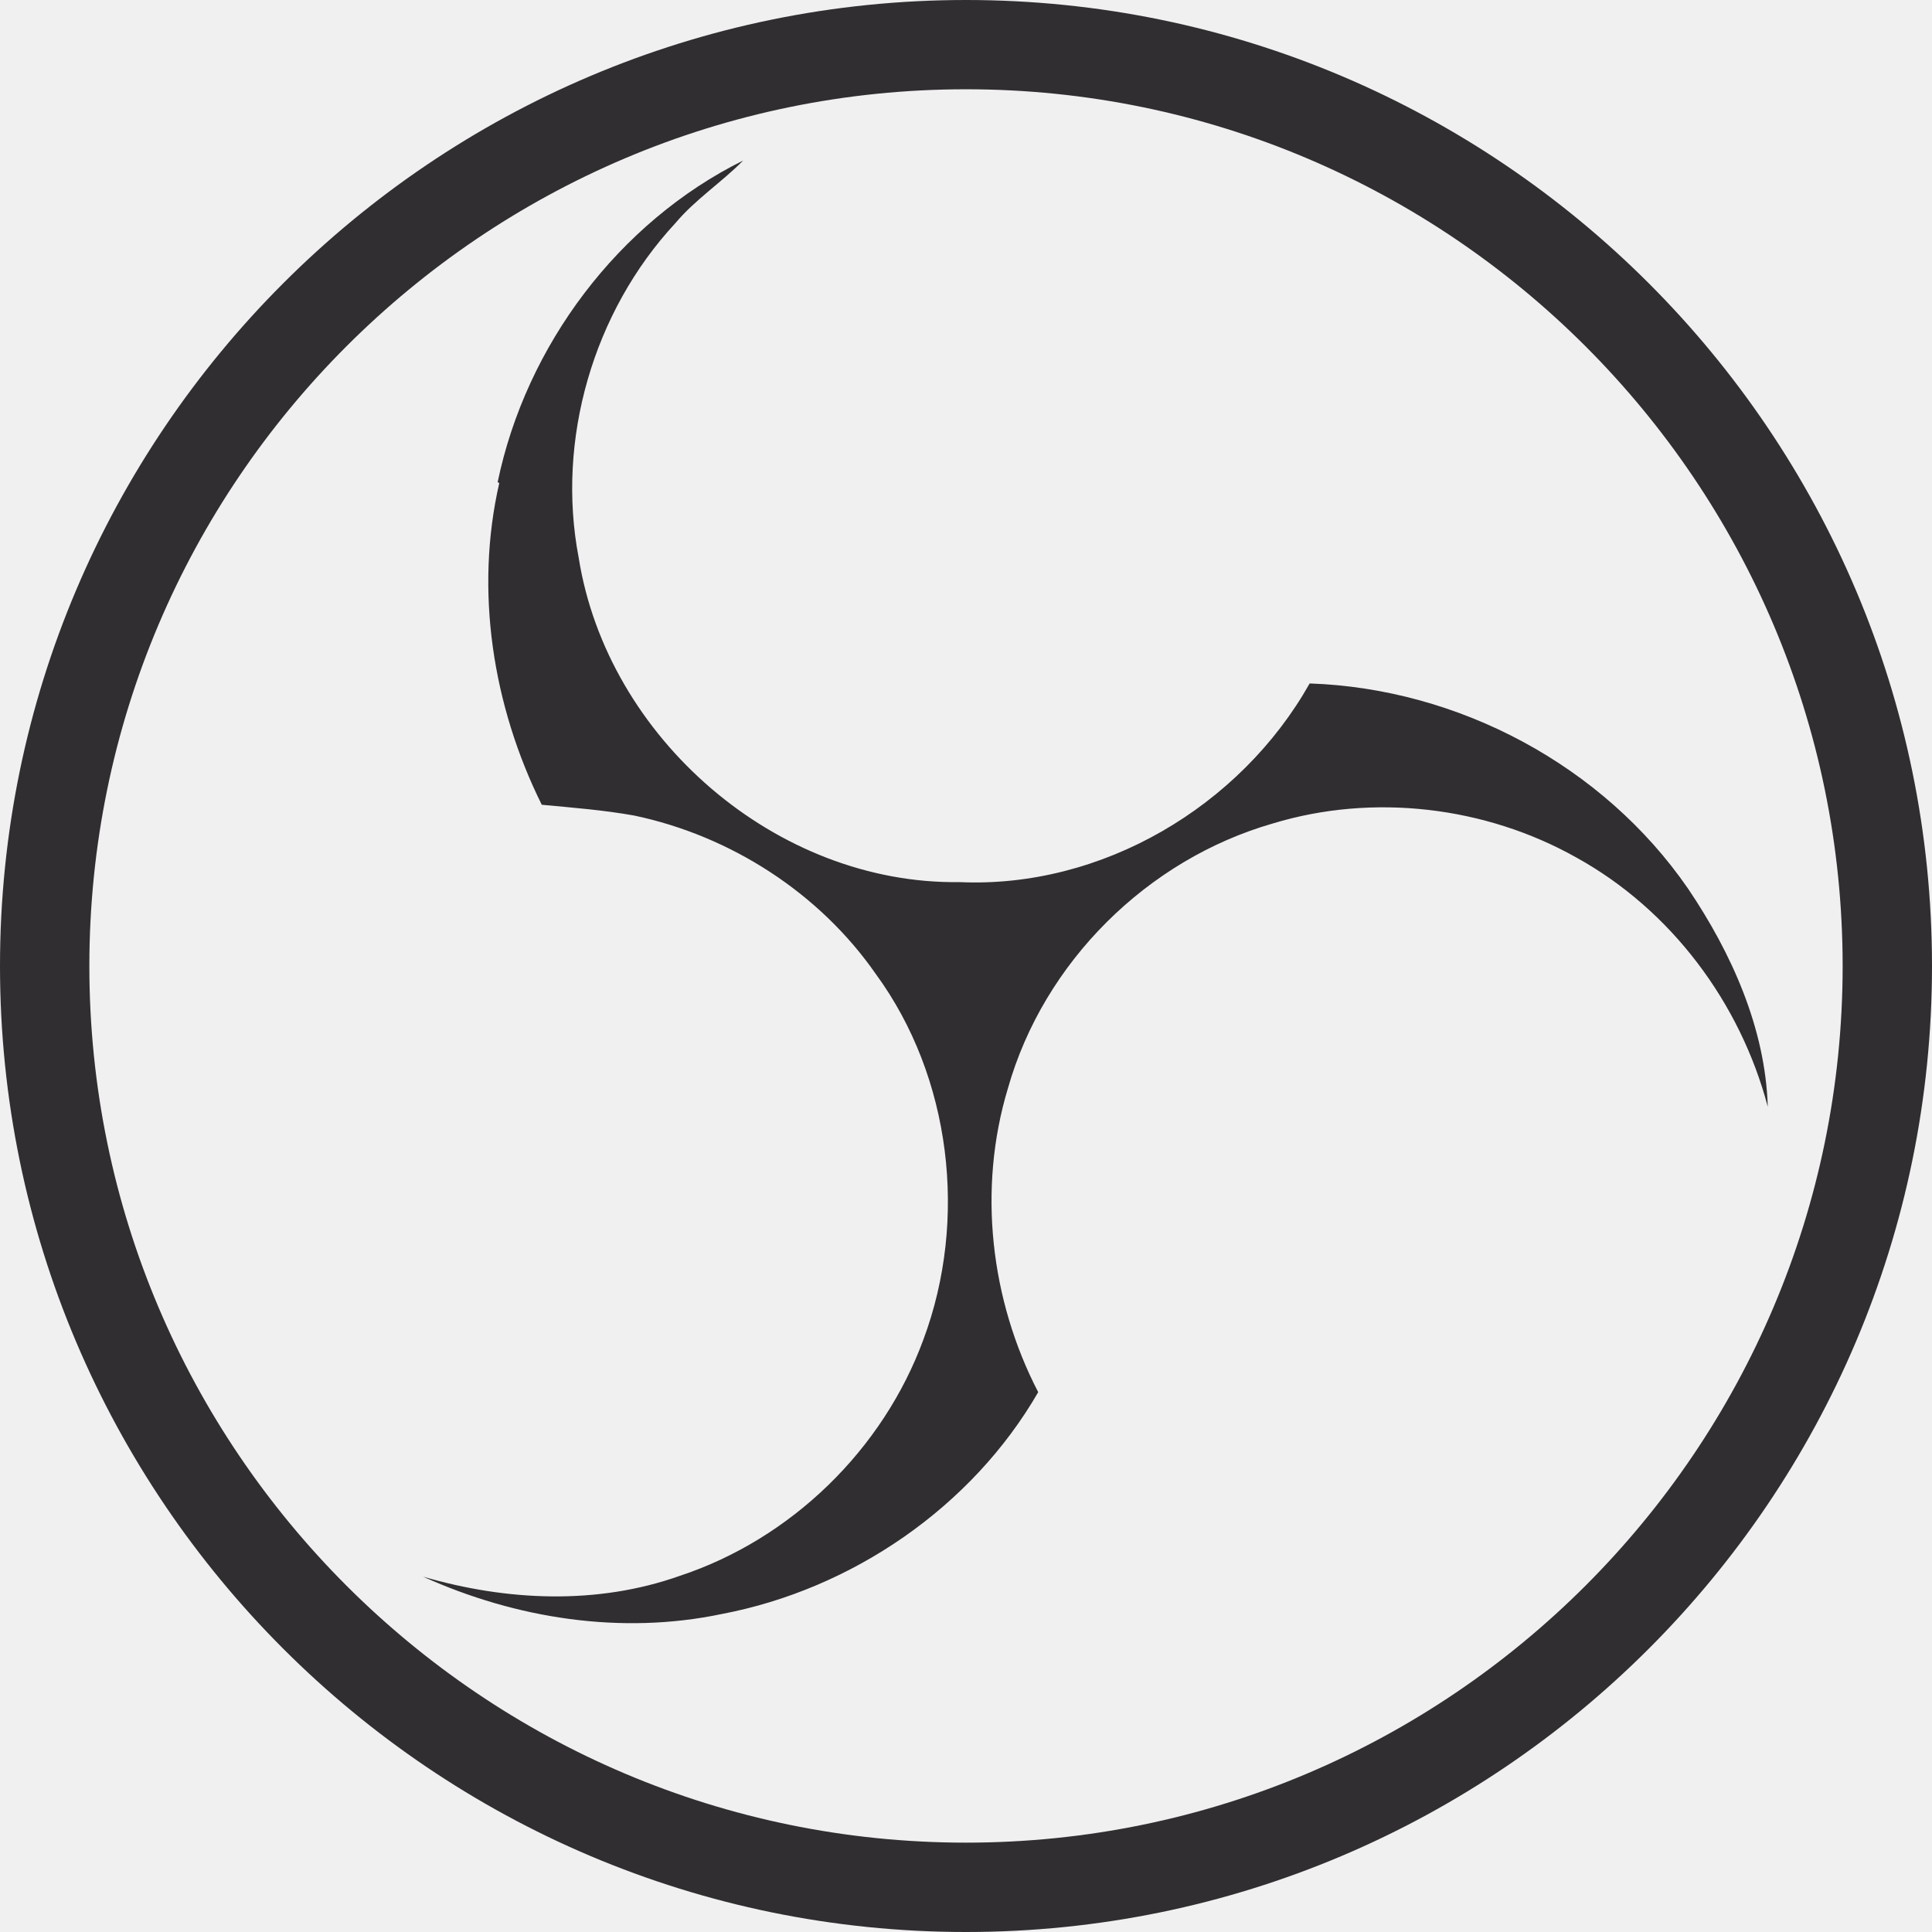
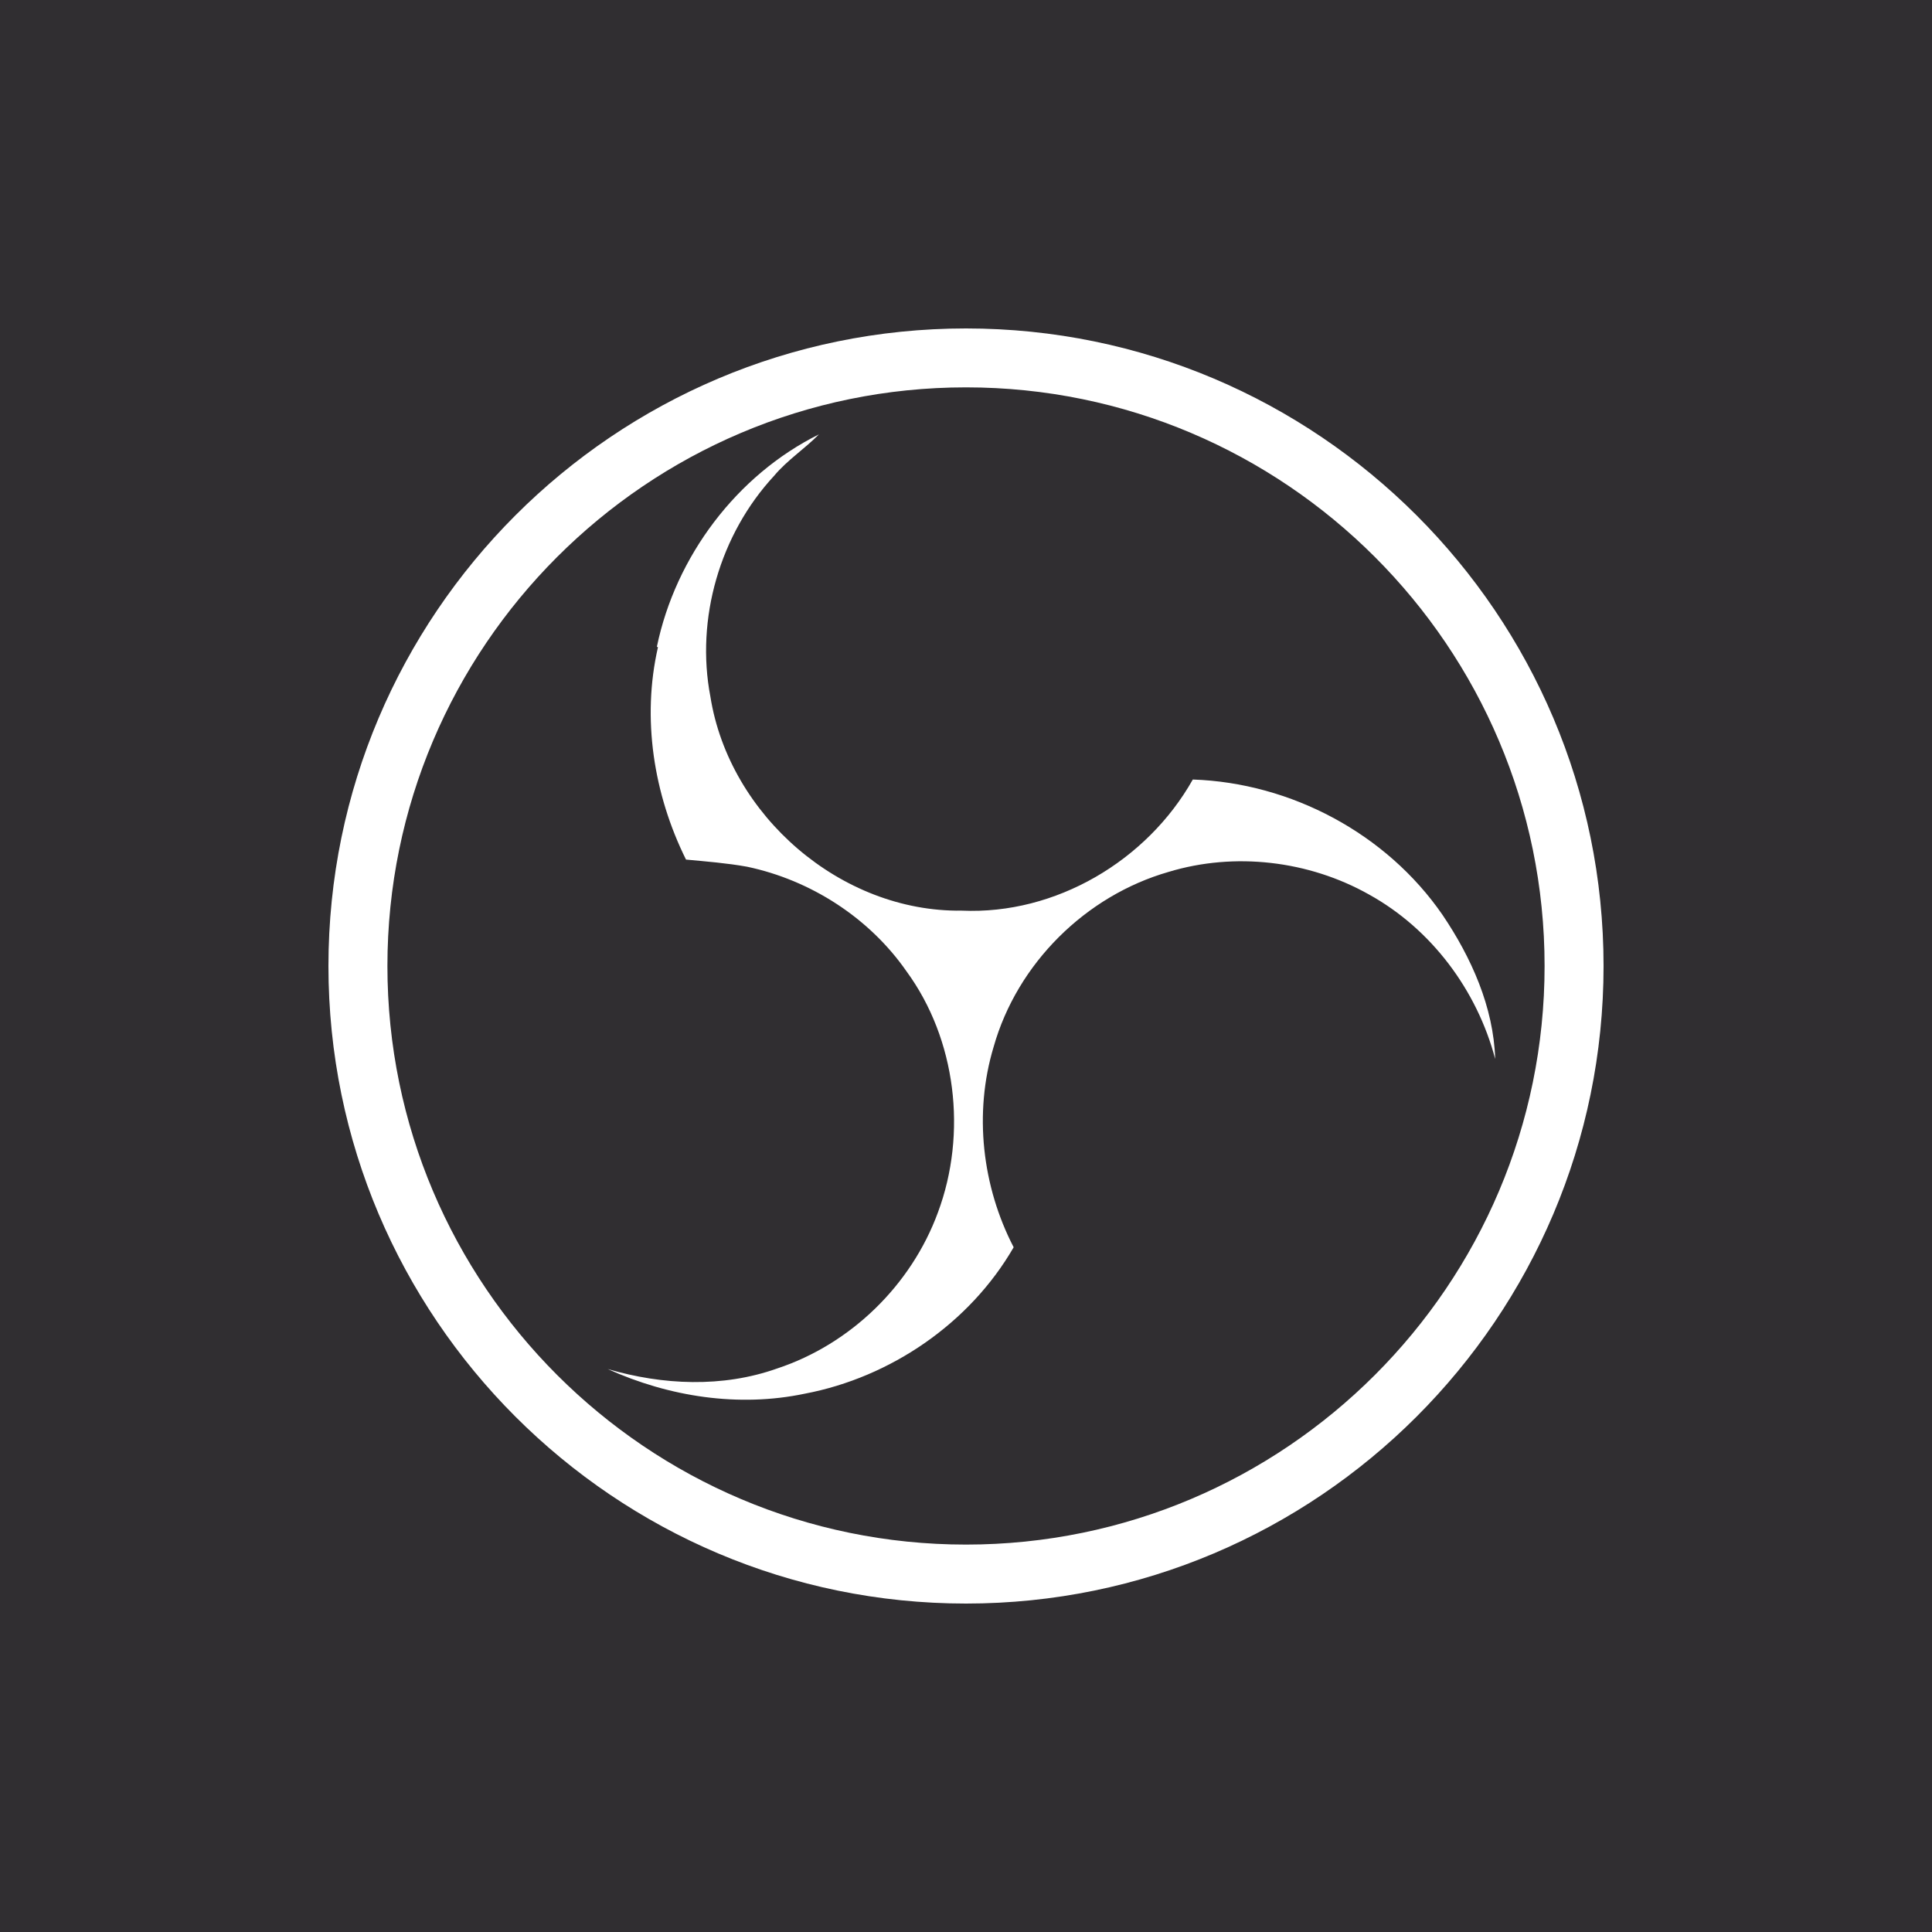
- <svg xmlns="http://www.w3.org/2000/svg" fill="#302E31" role="img" viewBox="0 0 24 24">
-   <path d="M12,24C5.383,24,0,18.617,0,12S5.383,0,12,0s12,5.383,12,12S18.617,24,12,24z M12,1.109 C5.995,1.109,1.11,5.995,1.11,12C1.11,18.005,5.995,22.89,12,22.89S22.89,18.005,22.89,12C22.89,5.995,18.005,1.109,12,1.109z M6.182,5.99c0.352-1.698,1.503-3.229,3.05-3.996c-0.269,0.273-0.595,0.483-0.844,0.78c-1.02,1.1-1.48,2.692-1.199,4.156 c0.355,2.235,2.455,4.06,4.732,4.028c1.765,0.079,3.485-0.937,4.348-2.468c1.848,0.063,3.645,1.017,4.7,2.548 c0.54,0.799,0.962,1.736,0.991,2.711c-0.342-1.295-1.202-2.446-2.375-3.095c-1.135-0.639-2.529-0.802-3.772-0.425 c-1.56,0.448-2.849,1.723-3.293,3.293c-0.377,1.25-0.216,2.628,0.377,3.772c-0.825,1.429-2.315,2.449-3.932,2.756 c-1.244,0.261-2.551,0.059-3.709-0.464c1.036,0.302,2.161,0.355,3.191-0.011c1.381-0.457,2.522-1.567,3.024-2.935 c0.556-1.49,0.345-3.261-0.591-4.54c-0.7-1.007-1.803-1.717-3.002-1.969c-0.38-0.068-0.764-0.098-1.148-0.134 c-0.611-1.231-0.834-2.66-0.528-3.996L6.182,5.99z" />
+ <svg xmlns="http://www.w3.org/2000/svg" viewBox="0 0 256 256">
+   <rect width="256" height="256" fill="#302E31" />
+   <svg x="43.52" y="43.52" width="168.96" height="168.96" viewBox="0 0 24 24">
+     <g fill="#fff">
+       <path d="M12,24C5.383,24,0,18.617,0,12S5.383,0,12,0s12,5.383,12,12S18.617,24,12,24z M12,1.109 C5.995,1.109,1.11,5.995,1.11,12C1.11,18.005,5.995,22.89,12,22.89S22.89,18.005,22.89,12C22.89,5.995,18.005,1.109,12,1.109z M6.182,5.99c0.352-1.698,1.503-3.229,3.05-3.996c-0.269,0.273-0.595,0.483-0.844,0.78c-1.02,1.1-1.48,2.692-1.199,4.156 c0.355,2.235,2.455,4.06,4.732,4.028c1.765,0.079,3.485-0.937,4.348-2.468c1.848,0.063,3.645,1.017,4.7,2.548 c0.54,0.799,0.962,1.736,0.991,2.711c-0.342-1.295-1.202-2.446-2.375-3.095c-1.135-0.639-2.529-0.802-3.772-0.425 c-1.56,0.448-2.849,1.723-3.293,3.293c-0.377,1.25-0.216,2.628,0.377,3.772c-0.825,1.429-2.315,2.449-3.932,2.756 c-1.244,0.261-2.551,0.059-3.709-0.464c1.036,0.302,2.161,0.355,3.191-0.011c1.381-0.457,2.522-1.567,3.024-2.935 c0.556-1.49,0.345-3.261-0.591-4.54c-0.7-1.007-1.803-1.717-3.002-1.969c-0.38-0.068-0.764-0.098-1.148-0.134 c-0.611-1.231-0.834-2.66-0.528-3.996L6.182,5.99z" />
+     </g>
+   </svg>
</svg>
